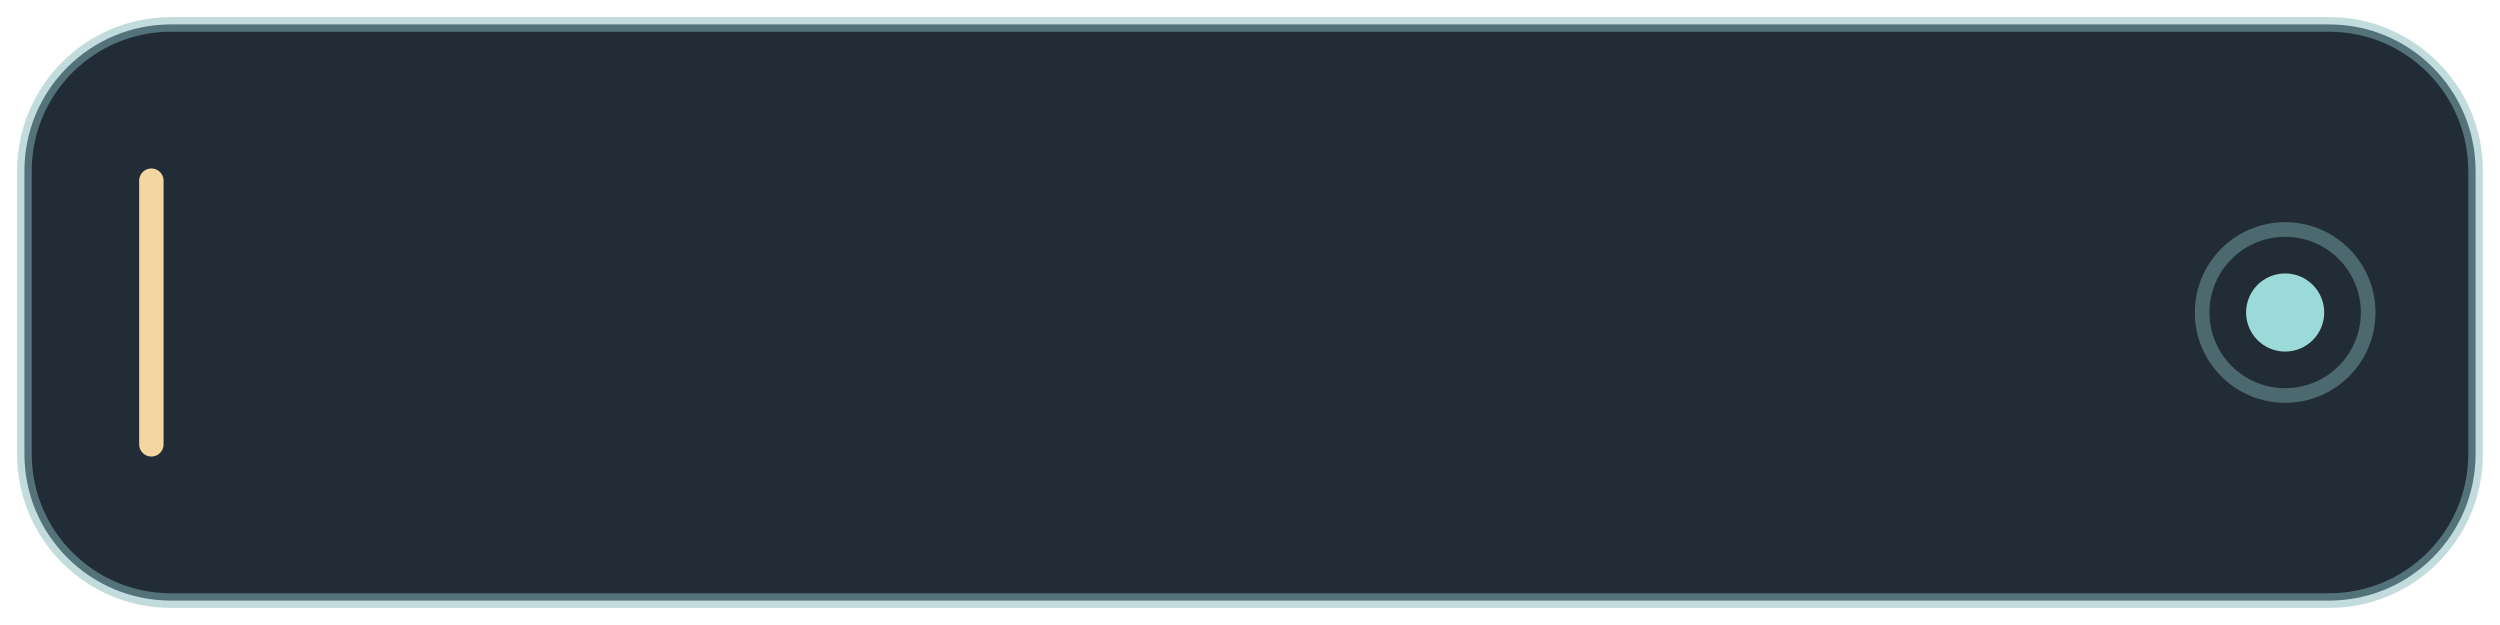
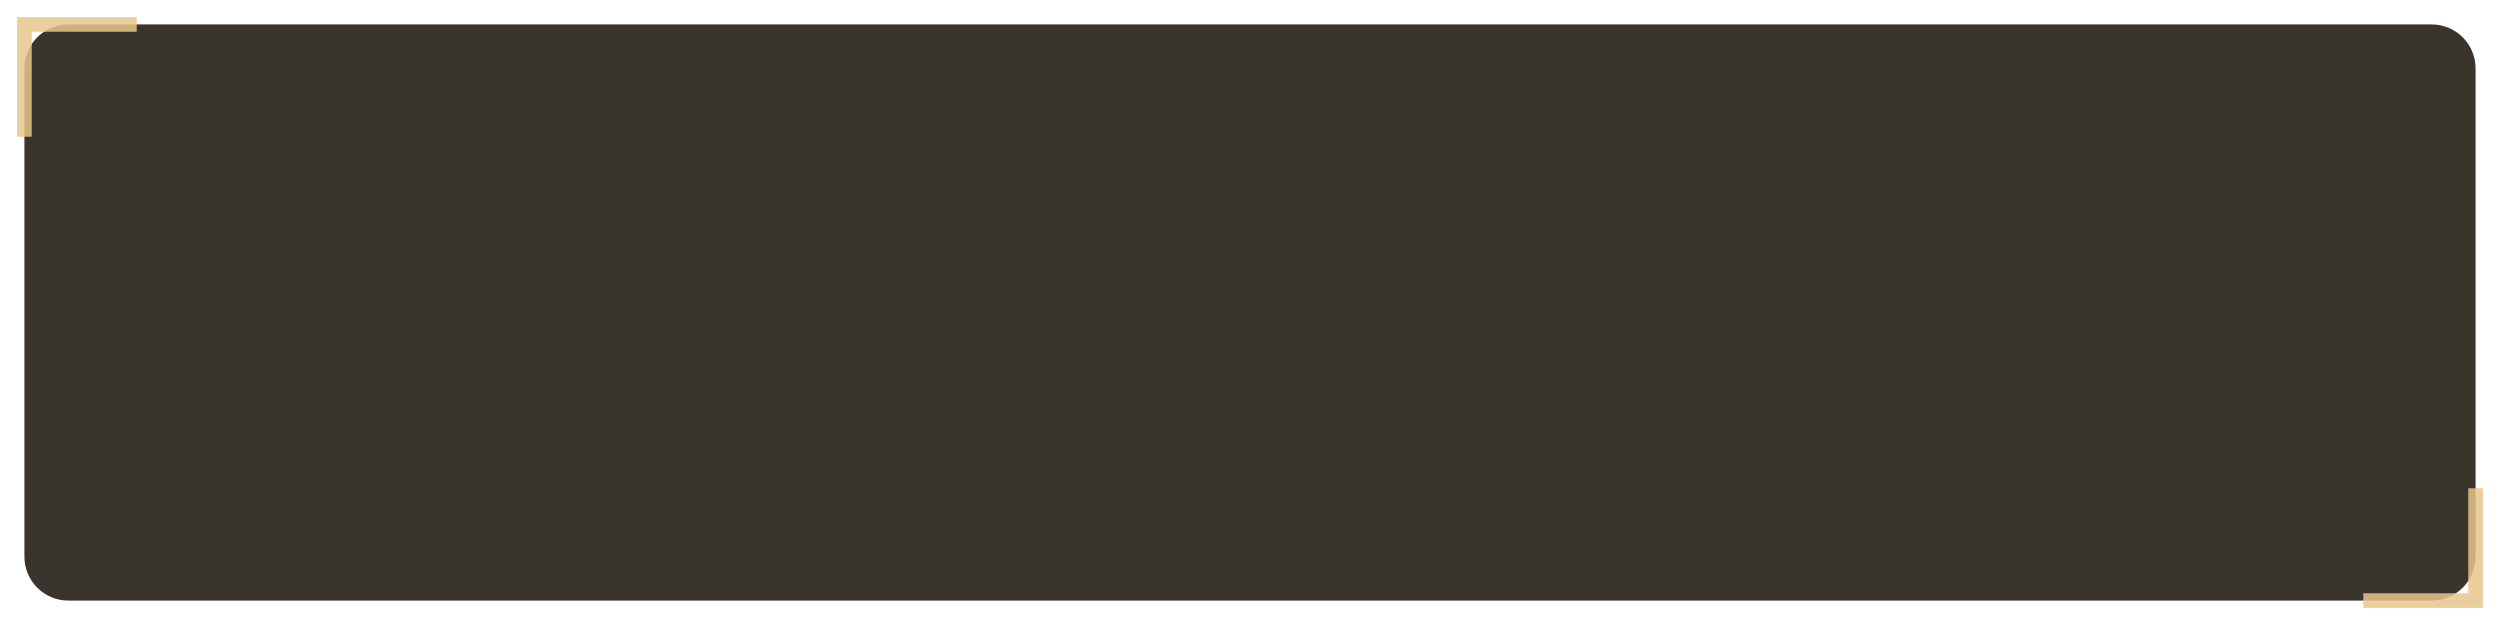
<svg xmlns="http://www.w3.org/2000/svg" width="512" height="128" viewBox="0 0 512 128">
-   <rect x="5" y="5" width="502" height="118" rx="30" fill="#0b1622" fill-opacity="0.9" stroke="#87b9bd" stroke-opacity="0.5" stroke-width="3" />
-   <path d="M31 37v54" stroke="#f3d6a0" stroke-width="5" stroke-linecap="round" />
-   <circle cx="468" cy="64" r="8" fill="#9bdad8" />
-   <circle cx="468" cy="64" r="17" fill="none" stroke="#9bdad8" stroke-opacity="0.35" stroke-width="3" />
+   <rect x="5" y="5" width="502" height="118" rx="9" fill="#29231b" fill-opacity="0.92" />
+   <path d="M28 5H5v23 M484 123h23v-23" fill="none" stroke="#e9c58b" stroke-opacity="0.85" stroke-width="3" />
</svg>
